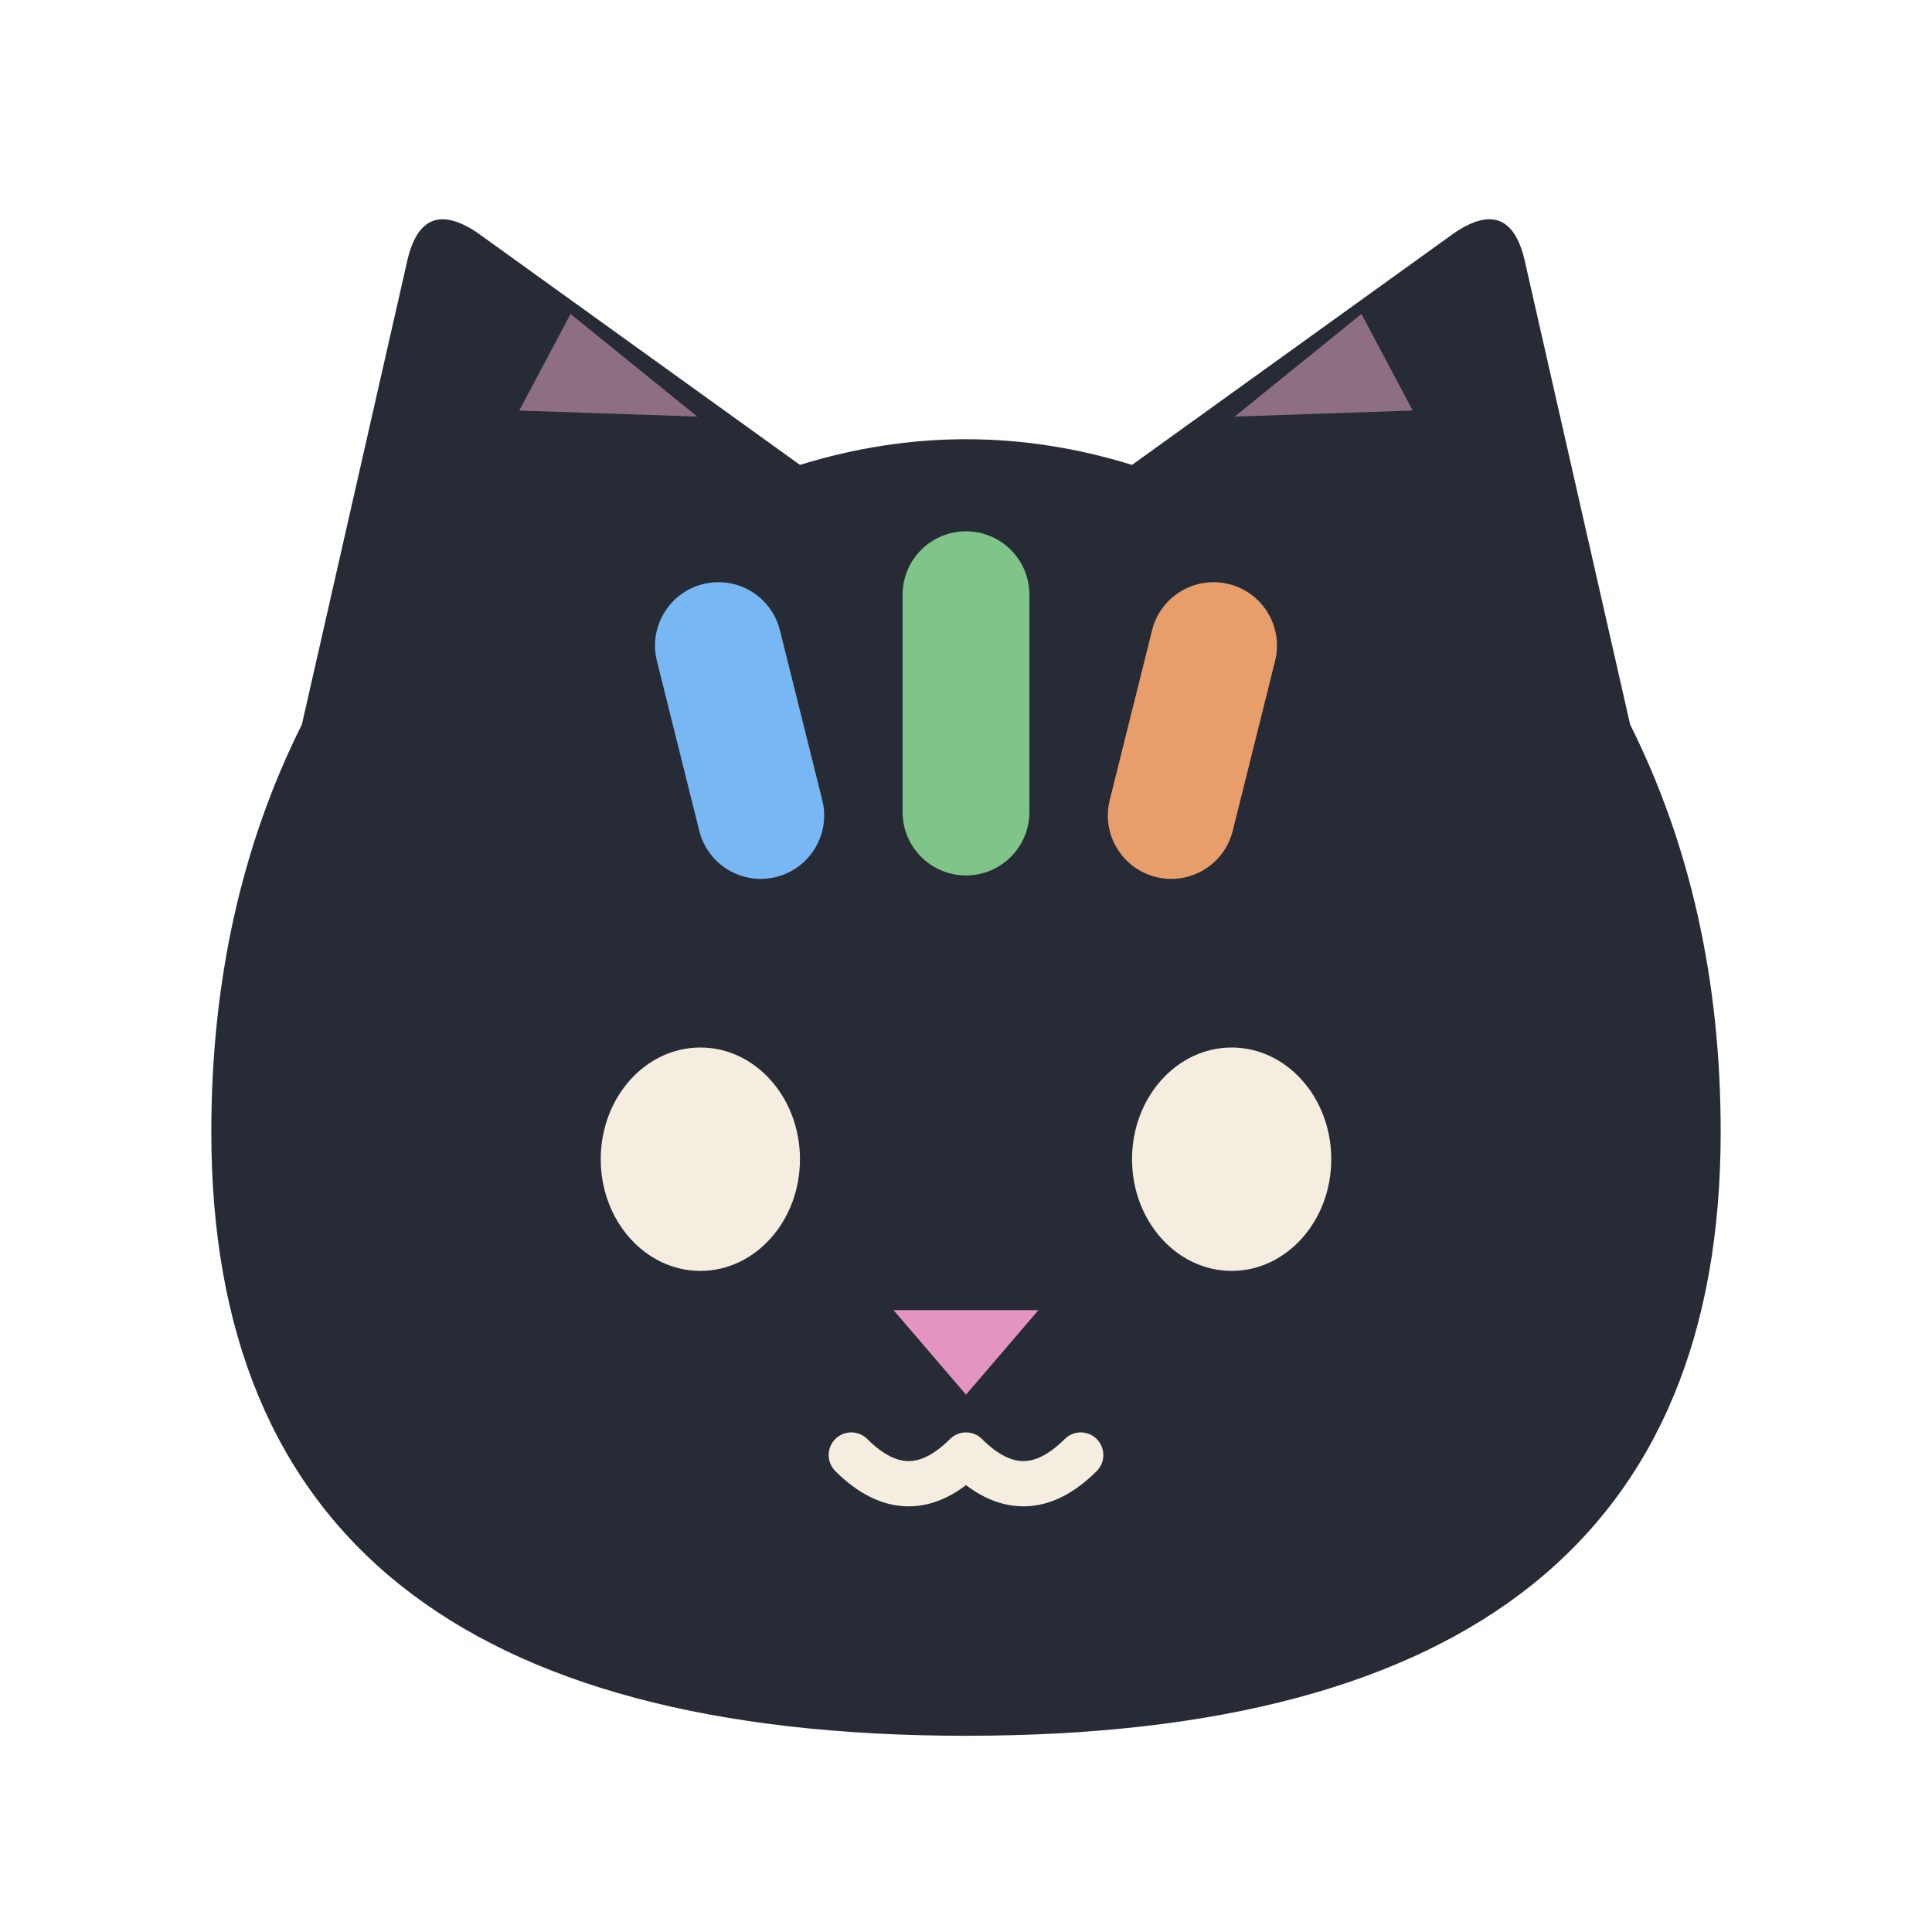
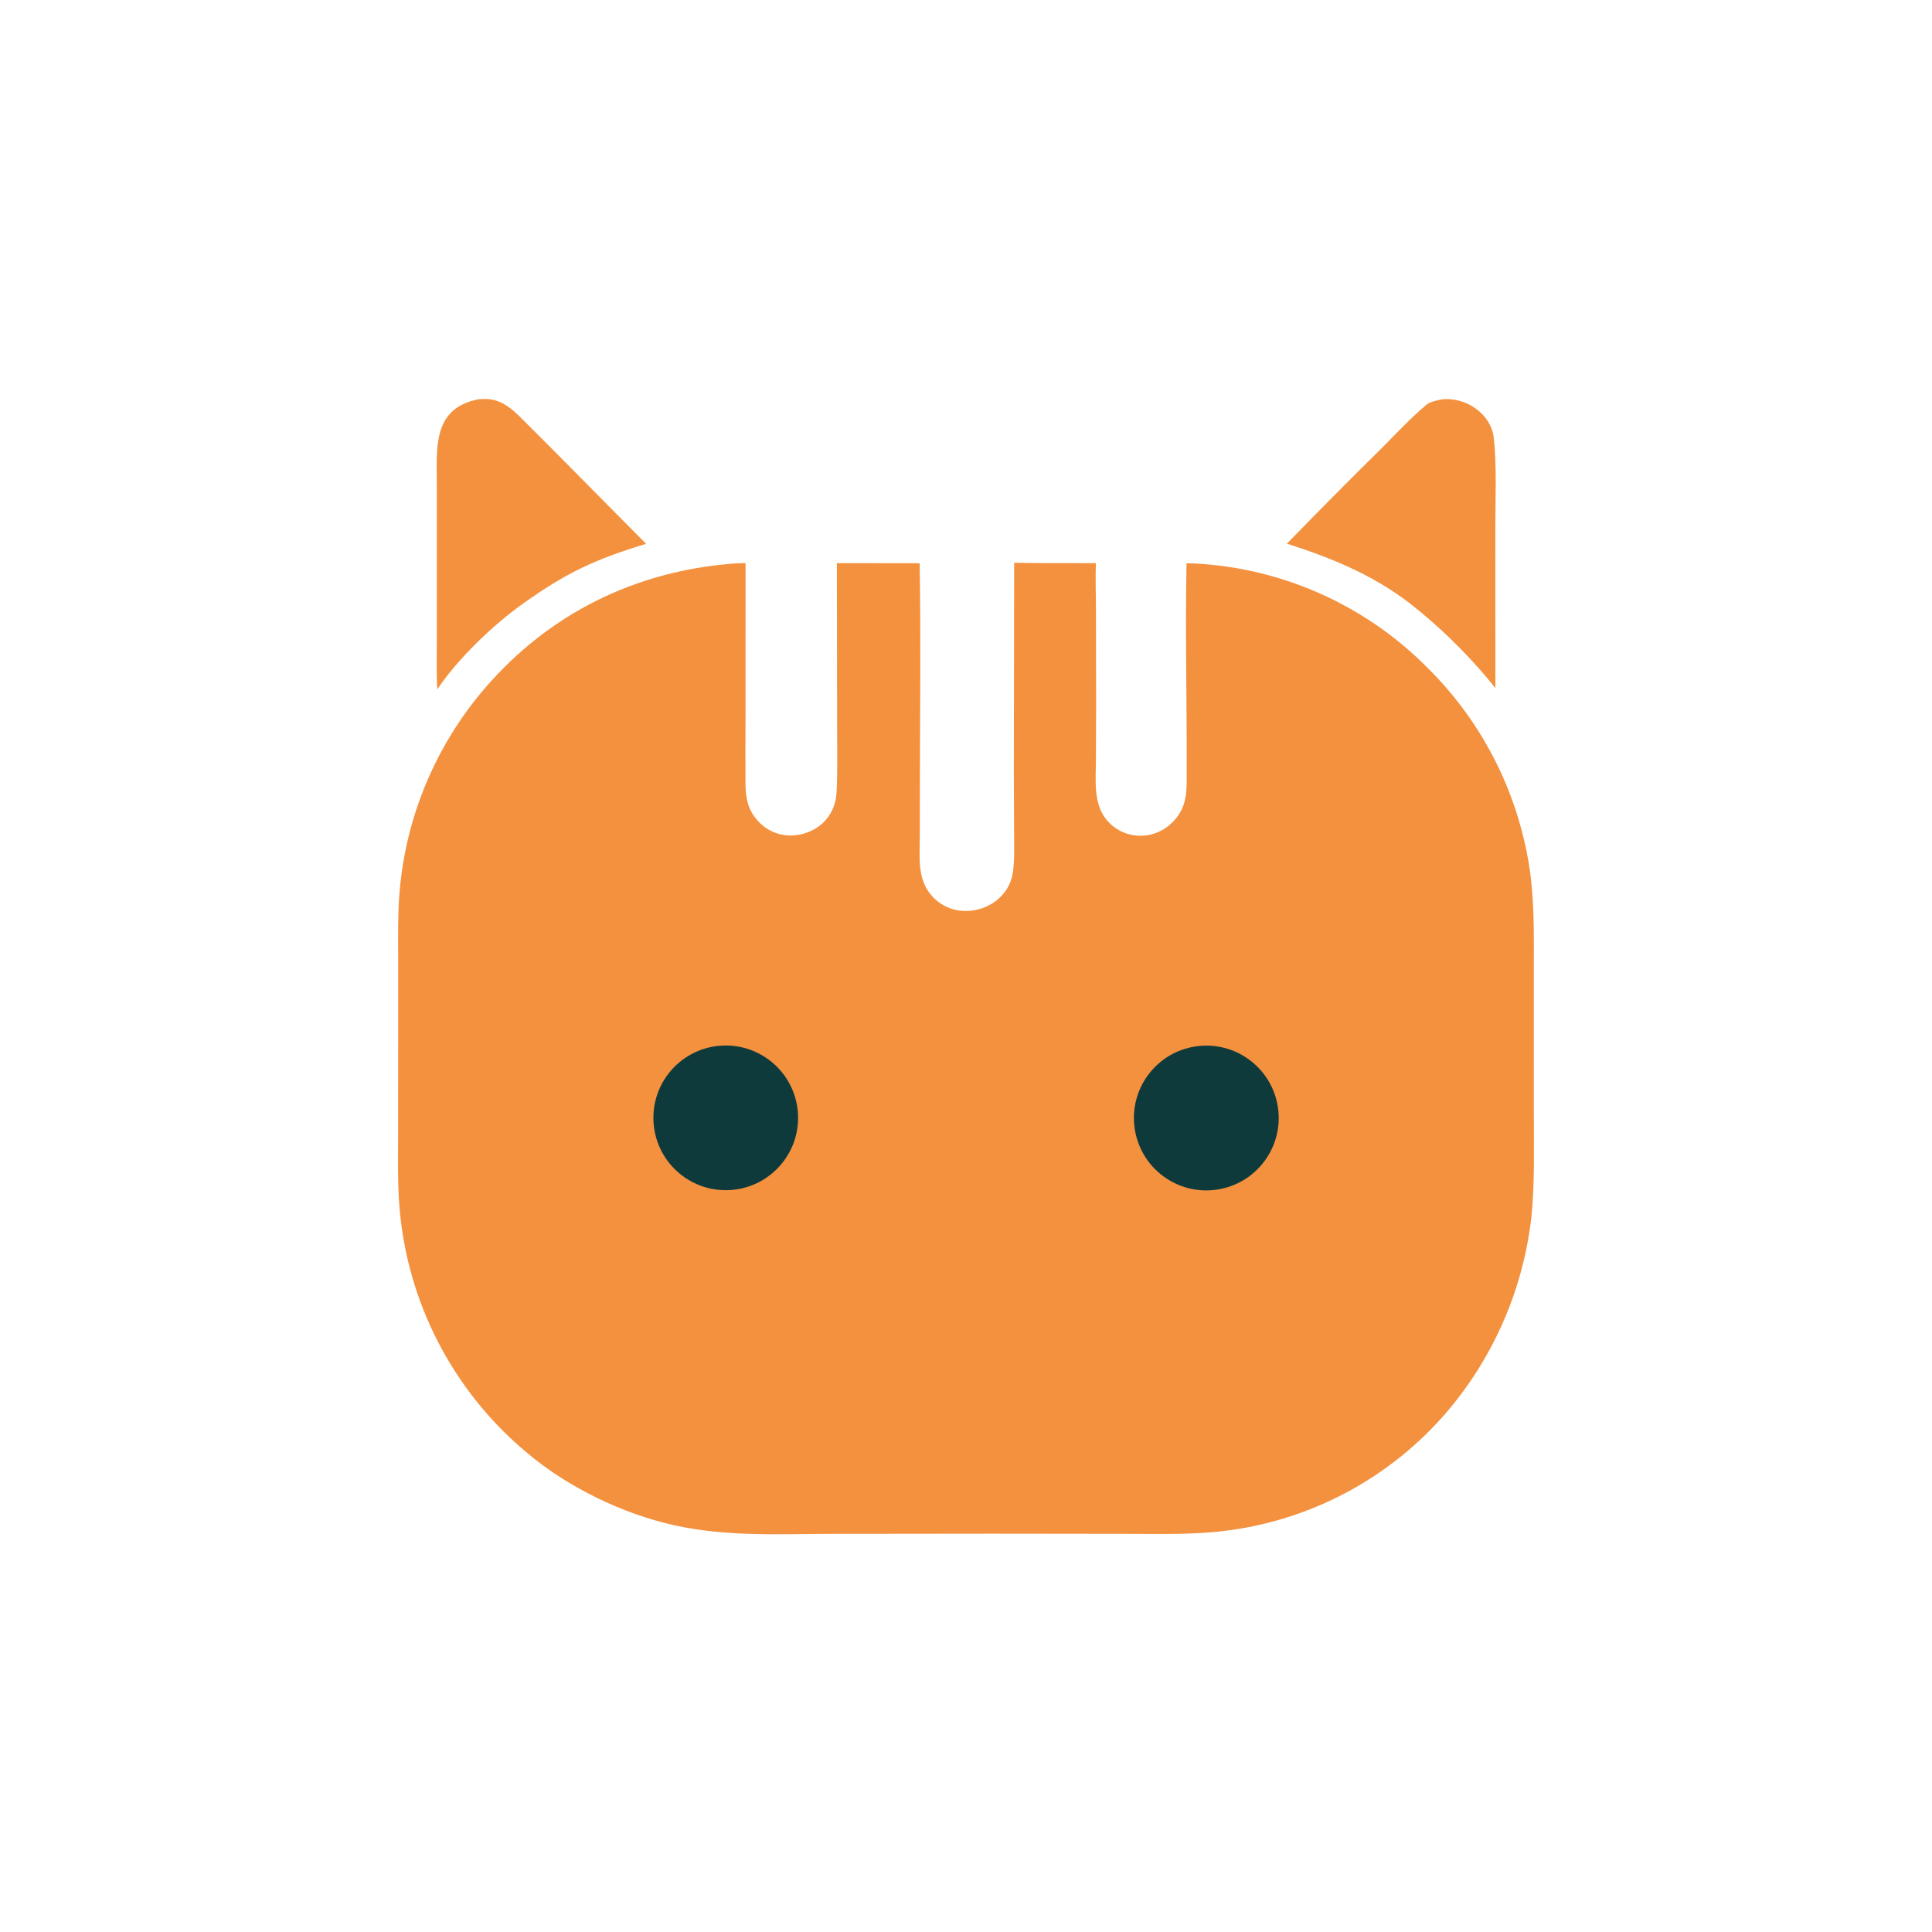
- <svg xmlns="http://www.w3.org/2000/svg" viewBox="0 0 64 64" role="img" aria-label="tabby">
-   <path fill="#262b35" d="M10 24 13.5 8.6Q14 6.5 15.8 7.7L26.5 15.4Q32 13.7 37.5 15.4L48.2 7.7Q50 6.5 50.5 8.6L54 24Q57 30 57 37.5 57 57.5 32 57.5 7 57.5 7 37.5 7 30 10 24Z" />
-   <path fill="#e3a5c2" d="M17.2 13.6 18.9 10.4 23.1 13.8Z M46.8 13.6 45.1 10.4 40.9 13.8Z" opacity=".55" />
-   <rect x="22.4" y="19.2" width="4.2" height="10" rx="2.1" fill="#77b7f4" transform="rotate(-14 24.5 24.2)" />
-   <rect x="29.9" y="17.6" width="4.2" height="11.4" rx="2.1" fill="#7fc489" />
-   <rect x="37.4" y="19.2" width="4.2" height="10" rx="2.1" fill="#e79e6b" transform="rotate(14 39.5 24.2)" />
-   <ellipse cx="23.2" cy="38.4" rx="3.3" ry="3.7" fill="#f4ede0" />
-   <ellipse cx="40.8" cy="38.4" rx="3.3" ry="3.7" fill="#f4ede0" />
-   <path fill="#e394c1" d="M29.6 43.4h4.8L32 46.2Z" />
-   <path fill="none" stroke="#f4ede0" stroke-width="1.5" stroke-linecap="round" stroke-linejoin="round" d="M28.2 48.2q1.9 1.9 3.8 0 1.9 1.9 3.8 0" />
+ <svg xmlns="http://www.w3.org/2000/svg" version="1.1" style="display: block;" viewBox="0 0 2048 2048" width="1024" height="1024" preserveAspectRatio="none">
+   <path transform="translate(0,0)" fill="none" d="M 0 0 L 2048 0 L 2048 2048 L 0 2048 L 0 0 z" />
+   <path transform="translate(0,0)" fill="#f4913e" d="M 1075.06 596.563 C 1103.58 597.124 1133.09 596.87 1161.67 596.968 C 1161.1 612.758 1161.75 632.101 1161.79 648.136 L 1161.94 748.863 L 1161.73 805.718 C 1161.61 827.183 1158.69 852.031 1173.32 869.408 C 1181.46 879.109 1193.21 885.056 1205.84 885.864 C 1219.21 886.661 1232.29 881.829 1241.93 872.539 C 1255.14 859.889 1257.82 846.321 1257.92 829.044 C 1258.37 751.907 1256.26 674.042 1257.76 596.96 C 1354.48 599.746 1446.38 639.848 1514.2 708.868 C 1573.4 767.806 1611.44 844.68 1622.38 927.5 C 1626.68 962.715 1625.89 995.426 1625.92 1030.88 L 1625.93 1180.58 C 1625.93 1214.91 1626.89 1254.88 1623.52 1288.57 C 1615.28 1363.82 1585.1 1434.98 1536.72 1493.2 C 1473.31 1569.05 1382.1 1616.28 1283.56 1624.29 C 1253.12 1626.82 1220.72 1625.97 1190.05 1625.91 L 1053.71 1625.75 L 882.821 1625.93 C 826.153 1626.08 771.001 1629.16 715.436 1617 C 660.049 1604.87 601.072 1576.2 557.78 1539.32 C 479.762 1473.95 431.319 1379.95 423.363 1278.48 C 421.402 1253.15 421.976 1228.01 422.016 1202.61 L 422.075 1101.83 L 422.075 1012.15 C 422.083 990.876 421.656 968.871 423.377 947.724 C 429.614 867.321 461.28 790.989 513.789 729.782 C 581.968 650.383 673.676 605.226 777.595 597.419 C 780.389 597.039 787.224 597.048 790.336 596.96 L 790.275 761.055 C 790.226 784.069 790.079 807.084 790.227 830.097 C 790.33 846.124 792.617 858.693 804.068 870.885 C 812.715 880.254 824.861 885.617 837.611 885.695 C 850.369 885.821 863.913 880.714 873 871.691 C 879.944 864.763 884.535 855.827 886.123 846.147 C 888.209 833.935 887.349 785.433 887.369 770.315 L 887.133 596.955 L 974.886 597.066 C 976.173 672.366 975.264 750.06 975.137 825.589 L 975.038 886.208 C 975.019 909.161 971.785 932.601 988.701 950.674 C 997.444 960.047 1009.62 965.461 1022.44 965.674 C 1047.53 966.175 1070.55 949.432 1073.84 923.797 C 1075.62 909.982 1074.99 895.459 1074.95 881.507 L 1074.69 816.996 L 1075.06 596.563 z" />
+   <path transform="translate(0,0)" fill="rgb(15,58,60)" d="M 1267.41 1109.24 C 1309.45 1102.97 1348.58 1132.06 1354.69 1174.12 C 1360.79 1216.19 1331.54 1255.2 1289.45 1261.13 C 1247.6 1267.03 1208.86 1237.99 1202.79 1196.16 C 1196.72 1154.34 1225.61 1115.48 1267.41 1109.24 z" />
+   <path transform="translate(0,0)" fill="rgb(15,58,60)" d="M 761.925 1108.63 C 804.135 1104.54 841.65 1135.49 845.66 1177.71 C 849.671 1219.93 818.656 1257.38 776.431 1261.32 C 734.314 1265.24 696.972 1234.32 692.972 1192.21 C 688.971 1150.11 719.822 1112.71 761.925 1108.63 z" />
+   <path transform="translate(0,0)" fill="#f4913e" d="M 507.446 423.19 C 509.77 423.038 512.098 422.952 514.426 422.931 C 534.526 422.906 547.183 437.998 560.276 450.909 C 568.564 459.084 576.756 467.368 584.978 475.611 L 684.884 576.473 C 630.796 592.882 600.345 607.08 554.365 639.912 C 522.765 662.333 485.141 698.383 463.579 730.706 C 462.532 716.678 463.073 693.687 463.065 679.23 L 463.085 584.988 L 463.048 513.315 C 463.049 475.092 458.065 432.674 507.446 423.19 z" />
+   <path transform="translate(0,0)" fill="#f4913e" d="M 1529.01 423.248 C 1554.54 420.83 1580.64 439.049 1583.43 464.067 C 1586.68 493.071 1585.17 526.809 1585.13 556.043 L 1585.18 729.358 C 1560.9 699.074 1533.54 671.406 1503.52 646.803 C 1461.09 611.711 1415.97 592.996 1364.19 576.284 C 1397.4 542.106 1430.97 508.279 1464.9 474.809 C 1479.83 459.906 1496.14 442.247 1512.37 428.805 C 1515.94 425.849 1524.24 424.172 1529.01 423.248 z" />
</svg>
